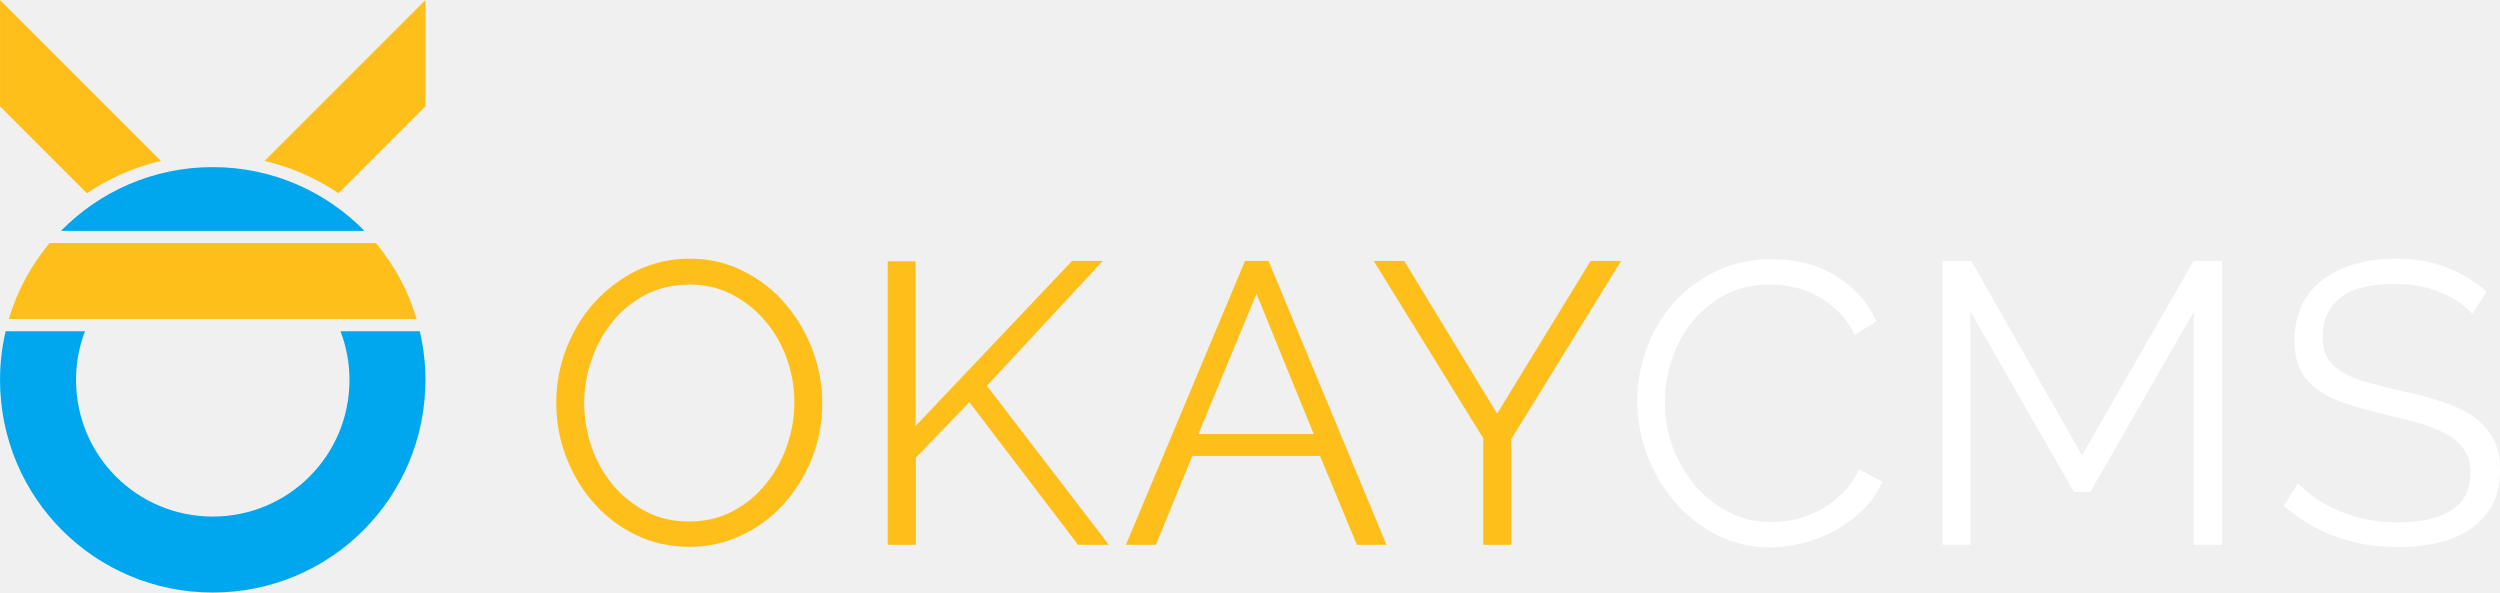
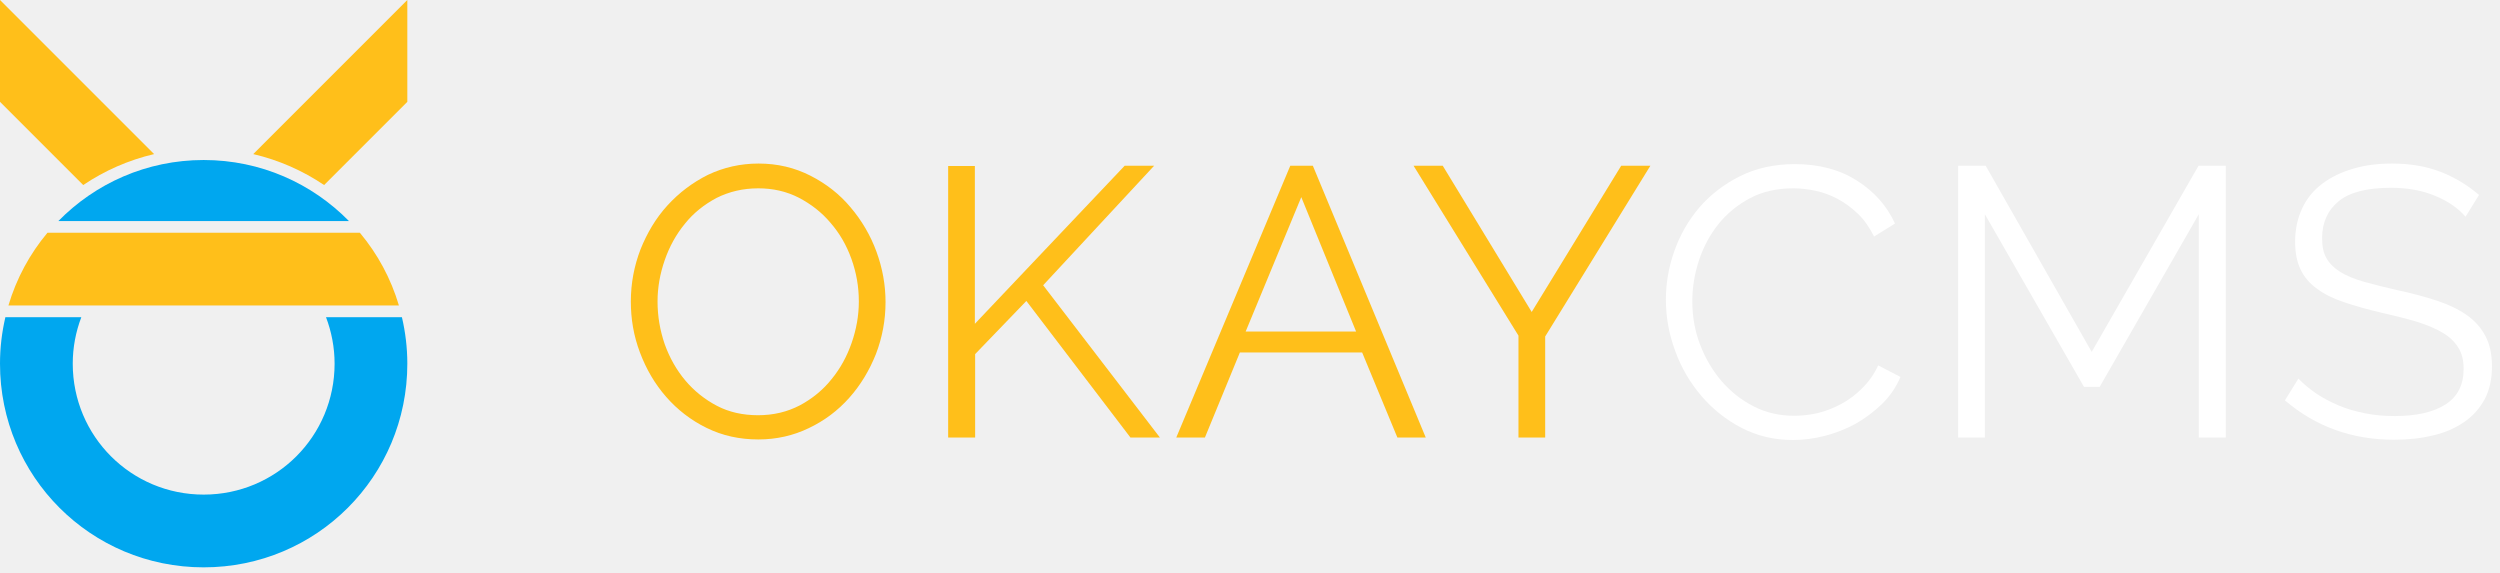
- <svg xmlns="http://www.w3.org/2000/svg" width="54.214mm" height="12.849mm" viewBox="0 0 54.214 12.849" version="1.1" id="svg5869">
-   <defs id="defs5863" />
-   <g id="layer1" transform="translate(-59.07133,-125.7777)">
-     <g transform="matrix(0.2645833,0,0,0.2645833,3138.788,-362.9597)" id="g5126">
-       <g style="fill:#00a7ef;fill-opacity:1;stroke-width:4.015" id="g5108" transform="matrix(0.2490545,0,0,0.2490545,-11754.87,1558.292)">
-         <path id="path5103" transform="matrix(4.015185,0,0,4.015185,52649.261,-11919.454)" d="m -12997.541,3257.498 v 8.717 l 7.123,7.123 c 1.817,-1.225 3.865,-2.134 6.066,-2.65 z m 34.867,0 -13.189,13.19 c 2.202,0.516 4.249,1.425 6.066,2.65 l 7.123,-7.123 z m -30.805,19.924 c -1.508,1.8 -2.656,3.911 -3.341,6.226 h 33.425 c -0.684,-2.315 -1.833,-4.427 -3.341,-6.226 z" style="fill:#ffbf1a;fill-opacity:1;stroke:none;stroke-width:1px;stroke-linecap:butt;stroke-linejoin:miter;stroke-opacity:1" />
-         <path id="path5106" transform="matrix(4.015185,0,0,4.015185,52649.261,-11919.454)" d="m -12980.107,3271.195 c -4.889,0 -9.28,2.007 -12.44,5.227 h 24.877 c -3.159,-3.22 -7.549,-5.227 -12.437,-5.227 z m -16.973,13.453 c -0.298,1.278 -0.461,2.609 -0.461,3.981 0,9.658 7.775,17.434 17.434,17.434 9.658,0 17.433,-7.775 17.433,-17.434 0,-1.371 -0.165,-2.702 -0.463,-3.981 h -6.498 c 0.469,1.237 0.735,2.575 0.735,3.981 0,6.209 -4.998,11.207 -11.207,11.207 -6.209,0 -11.207,-4.998 -11.207,-11.207 0,-1.405 0.265,-2.743 0.734,-3.981 z" style="opacity:1;fill:#00a7ef;fill-opacity:1;stroke:none;stroke-width:2;stroke-linecap:round;stroke-linejoin:round;stroke-miterlimit:4;stroke-dasharray:none;stroke-dashoffset:0;stroke-opacity:1;paint-order:fill markers stroke" />
-       </g>
-       <g transform="matrix(0.2357027,0,0,0.2357027,-11806.555,1821.429)" id="g5124" style="fill:#00a7ef;fill-opacity:1;stroke-width:4.243">
-         <path style="fill:#ffbf1a;fill-opacity:1;stroke-width:4.243" id="path5110" d="m 946.89,299.464 c -6.9,0 -13.1,-1.4 -18.8,-4.2 -5.7,-2.8 -10.6,-6.6 -14.7,-11.3 -4.1,-4.7 -7.2,-10 -9.5,-16.1 -2.3,-6.1 -3.3,-12.2 -3.3,-18.5 0,-6.6 1.2,-12.9 3.5,-18.9 2.4,-6 5.6,-11.4 9.8,-16 4.2,-4.6 9.1,-8.3 14.7,-11.1 5.7,-2.7 11.8,-4.1 18.4,-4.1 6.9,0 13.1,1.5 18.8,4.4 5.7,2.9 10.6,6.7 14.6,11.5 4,4.7 7.2,10.1 9.4,16.1 2.2,6 3.3,12.1 3.3,18.3 0,6.6 -1.2,12.9 -3.5,18.9 -2.4,6 -5.6,11.3 -9.7,15.9 -4.1,4.6 -9,8.3 -14.7,11 -5.6,2.7 -11.7,4.1 -18.3,4.1 z m -36.6,-50.1 c 0,5.4 0.9,10.5 2.6,15.5 1.8,5 4.3,9.4 7.5,13.2 3.2,3.8 7.1,6.9 11.5,9.2 4.4,2.3 9.4,3.4 14.9,3.4 5.6,0 10.6,-1.2 15.2,-3.6 4.5,-2.4 8.4,-5.6 11.5,-9.5 3.2,-3.9 5.6,-8.3 7.3,-13.2 1.7,-4.9 2.6,-9.9 2.6,-15 0,-5.4 -0.9,-10.5 -2.7,-15.5 -1.8,-5 -4.3,-9.3 -7.6,-13.1 -3.2,-3.8 -7.1,-6.8 -11.5,-9.1 -4.5,-2.3 -9.4,-3.4 -14.7,-3.4 -5.6,0 -10.6,1.2 -15.2,3.5 -4.5,2.4 -8.4,5.5 -11.5,9.4 -3.2,3.9 -5.6,8.3 -7.3,13.2 -1.7,4.9 -2.6,9.9 -2.6,15 z" class="st2" />
-         <path style="fill:#ffbf1a;fill-opacity:1;stroke-width:4.243" id="path5112" d="m 1015.831,298.764 v -98.6 h 9.7 v 57.3 l 54.4,-57.4 h 10.7 l -40.3,43.4 42.4,55.3 h -10.7 l -37.8,-49.6 -18.6,19.3 v 30.3 z" class="st2" />
-         <path style="fill:#ffbf1a;fill-opacity:1;stroke-width:4.243" id="path5114" d="m 1140.077,200.064 h 8.2 l 41,98.7 h -10.3 l -12.8,-30.9 h -44.4 l -12.7,30.9 h -10.4 z m 23.9,60.2 -19.9,-48.8 -20.2,48.8 z" class="st2" />
-         <path style="fill:#ffbf1a;fill-opacity:1;stroke-width:4.243" id="path5116" d="m 1195.45,200.064 32.3,53.1 32.5,-53.1 h 10.6 l -38.2,62 v 36.7 h -9.7 v -37 l -38.1,-61.7 z" class="st2" />
-         <path style="fill:#ffffff;fill-opacity:1;stroke-width:4.243" id="path5118" d="m 1276.487,248.664 c 0,-5.9 1,-11.8 3.1,-17.7 2.1,-5.9 5.1,-11.1 9.1,-15.8 4,-4.6 8.9,-8.4 14.7,-11.3 5.8,-2.9 12.5,-4.4 19.9,-4.4 8.8,0 16.3,2 22.6,6 6.3,4 10.9,9.2 13.8,15.6 l -7.6,4.7 c -1.6,-3.2 -3.5,-6 -5.8,-8.2 -2.3,-2.2 -4.7,-4 -7.3,-5.4 -2.6,-1.4 -5.3,-2.4 -8.1,-3 -2.8,-0.6 -5.5,-0.9 -8.2,-0.9 -5.9,0 -11.2,1.2 -15.7,3.6 -4.5,2.4 -8.4,5.6 -11.5,9.5 -3.1,3.9 -5.4,8.3 -7,13.1 -1.6,4.9 -2.4,9.8 -2.4,14.8 0,5.5 0.9,10.7 2.8,15.7 1.9,5 4.5,9.4 7.8,13.3 3.3,3.8 7.2,6.9 11.7,9.2 4.5,2.3 9.4,3.4 14.7,3.4 2.8,0 5.6,-0.3 8.6,-1 2.9,-0.7 5.7,-1.8 8.5,-3.3 2.8,-1.5 5.3,-3.4 7.6,-5.7 2.3,-2.3 4.3,-5 5.8,-8.3 l 8.1,4.2 c -1.6,3.7 -3.8,7 -6.7,9.8 -2.9,2.8 -6.1,5.2 -9.6,7.2 -3.5,1.9 -7.3,3.4 -11.2,4.4 -3.9,1 -7.8,1.5 -11.6,1.5 -6.8,0 -13,-1.5 -18.6,-4.4 -5.6,-2.9 -10.5,-6.8 -14.6,-11.6 -4.1,-4.8 -7.3,-10.2 -9.5,-16.3 -2.3,-6.2 -3.4,-12.3 -3.4,-18.7 z" class="st3" />
-         <path style="fill:#ffffff;fill-opacity:1;stroke-width:4.243" id="path5120" d="m 1470.029,298.764 v -81.1 l -36,62.7 h -5.7 l -36,-62.7 v 81.1 h -9.7 v -98.7 h 10 l 38.5,67.6 38.8,-67.6 h 9.9 v 98.7 z" class="st3" />
-         <path style="fill:#ffffff;fill-opacity:1;stroke-width:4.243" id="path5122" d="m 1566.9,218.564 c -2.8,-3.2 -6.5,-5.7 -11.1,-7.6 -4.6,-1.9 -9.9,-2.9 -15.9,-2.9 -8.7,0 -15.1,1.6 -19.1,4.9 -4,3.3 -6,7.8 -6,13.4 0,3 0.5,5.4 1.6,7.3 1.1,1.9 2.7,3.5 4.9,4.9 2.2,1.4 5.1,2.6 8.6,3.6 3.5,1 7.6,2 12.3,3.1 5.3,1.1 10,2.4 14.3,3.8 4.2,1.4 7.8,3.1 10.8,5.2 3,2.1 5.2,4.6 6.8,7.6 1.6,3 2.4,6.7 2.4,11.1 0,4.5 -0.9,8.5 -2.6,11.8 -1.8,3.3 -4.2,6.1 -7.4,8.3 -3.2,2.2 -6.9,3.9 -11.3,4.9 -4.4,1.1 -9.1,1.6 -14.3,1.6 -15.3,0 -28.5,-4.8 -39.6,-14.3 l 4.9,-7.9 c 1.8,1.9 3.9,3.6 6.3,5.3 2.5,1.7 5.2,3.1 8.2,4.4 3,1.3 6.2,2.2 9.7,2.9 3.4,0.7 7,1 10.8,1 7.9,0 14,-1.4 18.4,-4.2 4.4,-2.8 6.6,-7.1 6.6,-12.9 0,-3.1 -0.6,-5.6 -1.9,-7.7 -1.3,-2.1 -3.1,-3.9 -5.6,-5.4 -2.5,-1.5 -5.6,-2.8 -9.3,-4 -3.7,-1.1 -8,-2.2 -12.9,-3.3 -5.2,-1.2 -9.7,-2.5 -13.6,-3.8 -3.9,-1.3 -7.2,-2.9 -9.9,-4.9 -2.7,-1.9 -4.7,-4.3 -6,-7 -1.3,-2.7 -2,-6.1 -2,-10.1 0,-4.5 0.9,-8.6 2.6,-12.2 1.7,-3.6 4.1,-6.5 7.3,-8.9 3.2,-2.4 6.9,-4.2 11.1,-5.4 4.3,-1.3 9,-1.9 14.2,-1.9 6.6,0 12.4,1 17.6,3 5.1,2 9.8,4.8 14,8.4 z" class="st3" />
-       </g>
-     </g>
-   </g>
+ <svg xmlns="http://www.w3.org/2000/svg" width="214" height="49" viewBox="0 0 214 49" fill="none">
+   <path d="M0 0V8.717L7.123 15.84C8.94 14.615 10.989 13.706 13.19 13.19L0 0ZM34.867 0L21.678 13.19C23.88 13.706 25.927 14.615 27.744 15.84L34.867 8.717V0ZM4.062 19.924C2.554 21.724 1.406 23.835 0.721 26.15H34.147C33.462 23.835 32.313 21.724 30.805 19.924H4.062Z" fill="#FFBF1A" />
+   <path d="M17.434 13.697C12.545 13.697 8.154 15.704 4.994 18.924H29.871C26.712 15.704 22.322 13.697 17.434 13.697ZM0.461 27.15C0.163 28.429 0 29.759 0 31.131C0 40.789 7.775 48.565 17.434 48.565C27.092 48.565 34.867 40.789 34.867 31.131C34.867 29.759 34.702 28.429 34.404 27.15H27.906C28.375 28.387 28.641 29.726 28.641 31.131C28.641 37.34 23.643 42.338 17.434 42.338C11.225 42.338 6.227 37.34 6.227 31.131C6.227 29.726 6.492 28.387 6.961 27.15H0.461Z" fill="#00A7EF" />
+   <path d="M64.913 37.617C63.287 37.617 61.825 37.287 60.482 36.627C59.138 35.968 57.983 35.072 57.017 33.964C56.051 32.856 55.32 31.607 54.778 30.169C54.236 28.731 54 27.294 54 25.809C54 24.253 54.283 22.768 54.825 21.354C55.391 19.94 56.145 18.667 57.135 17.583C58.125 16.498 59.28 15.626 60.6 14.966C61.943 14.33 63.381 14 64.937 14C66.563 14 68.024 14.354 69.368 15.037C70.711 15.721 71.866 16.616 72.809 17.748C73.752 18.855 74.506 20.128 75.025 21.543C75.543 22.957 75.802 24.395 75.802 25.856C75.802 27.412 75.52 28.896 74.978 30.311C74.412 31.725 73.658 32.974 72.691 34.058C71.725 35.142 70.57 36.015 69.226 36.651C67.906 37.287 66.469 37.617 64.913 37.617ZM56.286 25.809C56.286 27.081 56.498 28.284 56.899 29.462C57.323 30.641 57.913 31.678 58.667 32.573C59.421 33.469 60.34 34.2 61.377 34.742C62.415 35.284 63.593 35.543 64.889 35.543C66.209 35.543 67.388 35.26 68.472 34.695C69.533 34.129 70.452 33.375 71.183 32.456C71.937 31.536 72.503 30.499 72.903 29.344C73.304 28.189 73.516 27.011 73.516 25.809C73.516 24.536 73.304 23.334 72.88 22.155C72.456 20.977 71.866 19.963 71.088 19.068C70.334 18.172 69.415 17.465 68.378 16.923C67.317 16.381 66.162 16.121 64.913 16.121C63.593 16.121 62.415 16.404 61.33 16.946C60.27 17.512 59.35 18.243 58.62 19.162C57.865 20.081 57.3 21.118 56.899 22.273C56.498 23.428 56.286 24.607 56.286 25.809Z" fill="#FFBF1A" />
+   <path d="M81.162 37.452V14.212H83.448V27.718L96.271 14.188H98.793L89.294 24.418L99.288 37.452H96.766L87.856 25.762L83.472 30.311V37.452H81.162Z" fill="#FFBF1A" />
+   <path d="M110.448 14.188H112.38L122.044 37.452H119.616L116.599 30.169H106.134L103.141 37.452H100.689L110.448 14.188ZM116.081 28.378L111.39 16.875L106.629 28.378H116.081Z" fill="#FFBF1A" />
+   <path d="M123.499 14.188L131.113 26.704L138.773 14.188H141.271L132.268 28.802V37.452H129.981V28.731L121.001 14.188H123.499Z" fill="#FFBF1A" />
+   <path d="M142.6 25.644C142.6 24.253 142.835 22.862 143.33 21.472C143.825 20.081 144.532 18.855 145.475 17.748C146.418 16.663 147.573 15.768 148.94 15.084C150.307 14.401 151.886 14.047 153.631 14.047C155.705 14.047 157.472 14.518 158.957 15.461C160.442 16.404 161.527 17.63 162.21 19.138L160.419 20.246C160.042 19.492 159.594 18.832 159.052 18.313C158.51 17.795 157.944 17.37 157.331 17.041C156.718 16.711 156.082 16.475 155.422 16.333C154.762 16.192 154.125 16.121 153.489 16.121C152.098 16.121 150.849 16.404 149.789 16.97C148.728 17.535 147.809 18.29 147.078 19.209C146.347 20.128 145.805 21.165 145.428 22.297C145.051 23.452 144.862 24.607 144.862 25.785C144.862 27.081 145.074 28.307 145.522 29.486C145.97 30.664 146.583 31.701 147.361 32.62C148.139 33.516 149.058 34.247 150.119 34.789C151.179 35.331 152.334 35.59 153.583 35.59C154.243 35.59 154.903 35.52 155.61 35.355C156.294 35.19 156.954 34.93 157.614 34.577C158.274 34.223 158.863 33.775 159.405 33.233C159.947 32.691 160.419 32.055 160.772 31.277L162.681 32.267C162.304 33.139 161.786 33.917 161.102 34.577C160.419 35.237 159.664 35.803 158.84 36.274C158.015 36.722 157.119 37.075 156.2 37.311C155.28 37.547 154.361 37.664 153.465 37.664C151.863 37.664 150.401 37.311 149.081 36.627C147.761 35.944 146.607 35.025 145.64 33.893C144.674 32.762 143.92 31.489 143.401 30.051C142.859 28.59 142.6 27.152 142.6 25.644Z" fill="white" />
+   <path d="M188.218 37.452V18.337L179.732 33.115H178.389L169.904 18.337V37.452H167.617V14.188H169.974L179.049 30.122L188.194 14.188H190.528V37.452H188.218Z" fill="white" />
+   <path d="M211.051 18.549C210.391 17.795 209.519 17.206 208.435 16.758C207.35 16.31 206.101 16.074 204.687 16.074C202.636 16.074 201.128 16.451 200.185 17.229C199.242 18.007 198.771 19.068 198.771 20.387C198.771 21.095 198.889 21.66 199.148 22.108C199.407 22.556 199.784 22.933 200.303 23.263C200.821 23.593 201.505 23.876 202.33 24.112C203.155 24.347 204.121 24.583 205.229 24.842C206.478 25.102 207.586 25.408 208.6 25.738C209.59 26.068 210.438 26.469 211.145 26.964C211.852 27.459 212.371 28.048 212.748 28.755C213.125 29.462 213.314 30.334 213.314 31.371C213.314 32.432 213.102 33.375 212.701 34.153C212.277 34.93 211.711 35.59 210.957 36.109C210.202 36.627 209.33 37.028 208.293 37.264C207.256 37.523 206.148 37.641 204.923 37.641C201.316 37.641 198.205 36.51 195.589 34.27L196.744 32.408C197.168 32.856 197.663 33.257 198.229 33.658C198.818 34.058 199.454 34.388 200.162 34.695C200.869 35.001 201.623 35.213 202.448 35.378C203.249 35.543 204.098 35.614 204.993 35.614C206.855 35.614 208.293 35.284 209.33 34.624C210.367 33.964 210.886 32.95 210.886 31.583C210.886 30.853 210.745 30.264 210.438 29.768C210.132 29.273 209.707 28.849 209.118 28.496C208.529 28.142 207.798 27.836 206.926 27.553C206.054 27.294 205.041 27.034 203.886 26.775C202.66 26.492 201.599 26.186 200.68 25.879C199.761 25.573 198.983 25.196 198.347 24.724C197.71 24.277 197.239 23.711 196.932 23.075C196.626 22.438 196.461 21.637 196.461 20.694C196.461 19.633 196.673 18.667 197.074 17.818C197.474 16.97 198.04 16.286 198.794 15.721C199.549 15.155 200.421 14.731 201.411 14.448C202.424 14.141 203.532 14 204.758 14C206.313 14 207.68 14.236 208.906 14.707C210.108 15.178 211.216 15.838 212.206 16.687L211.051 18.549Z" fill="white" />
</svg>
